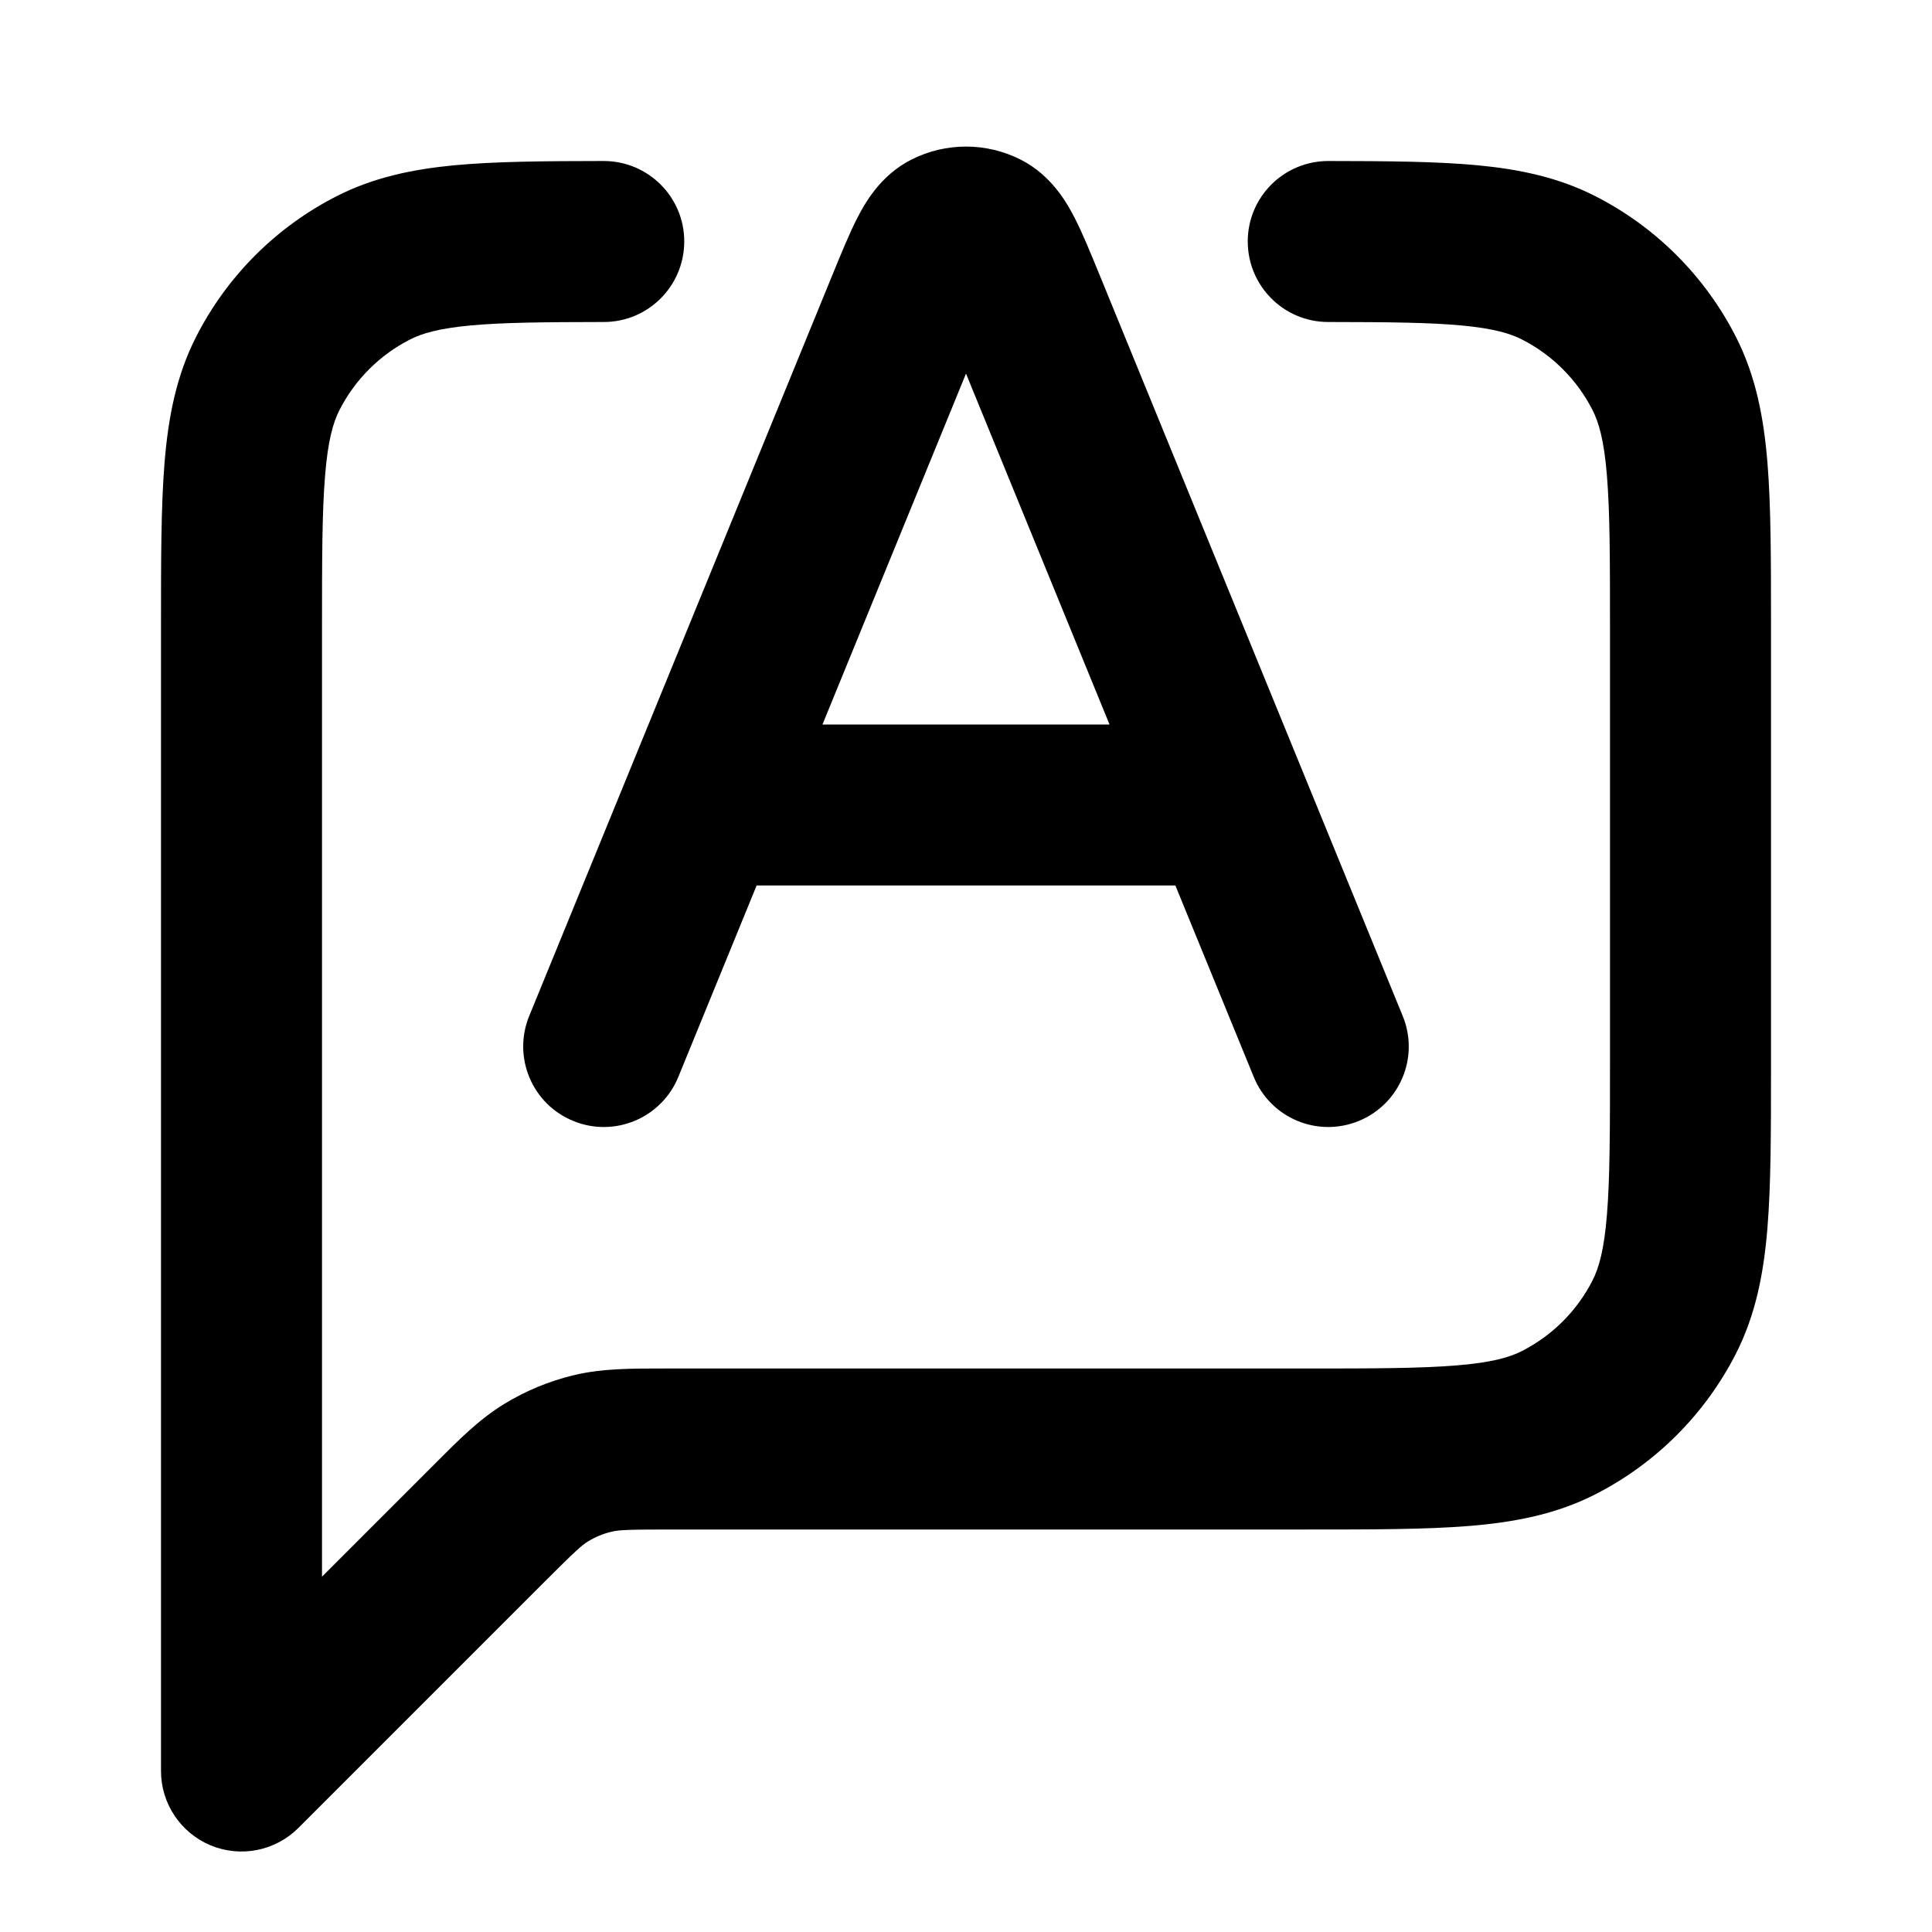
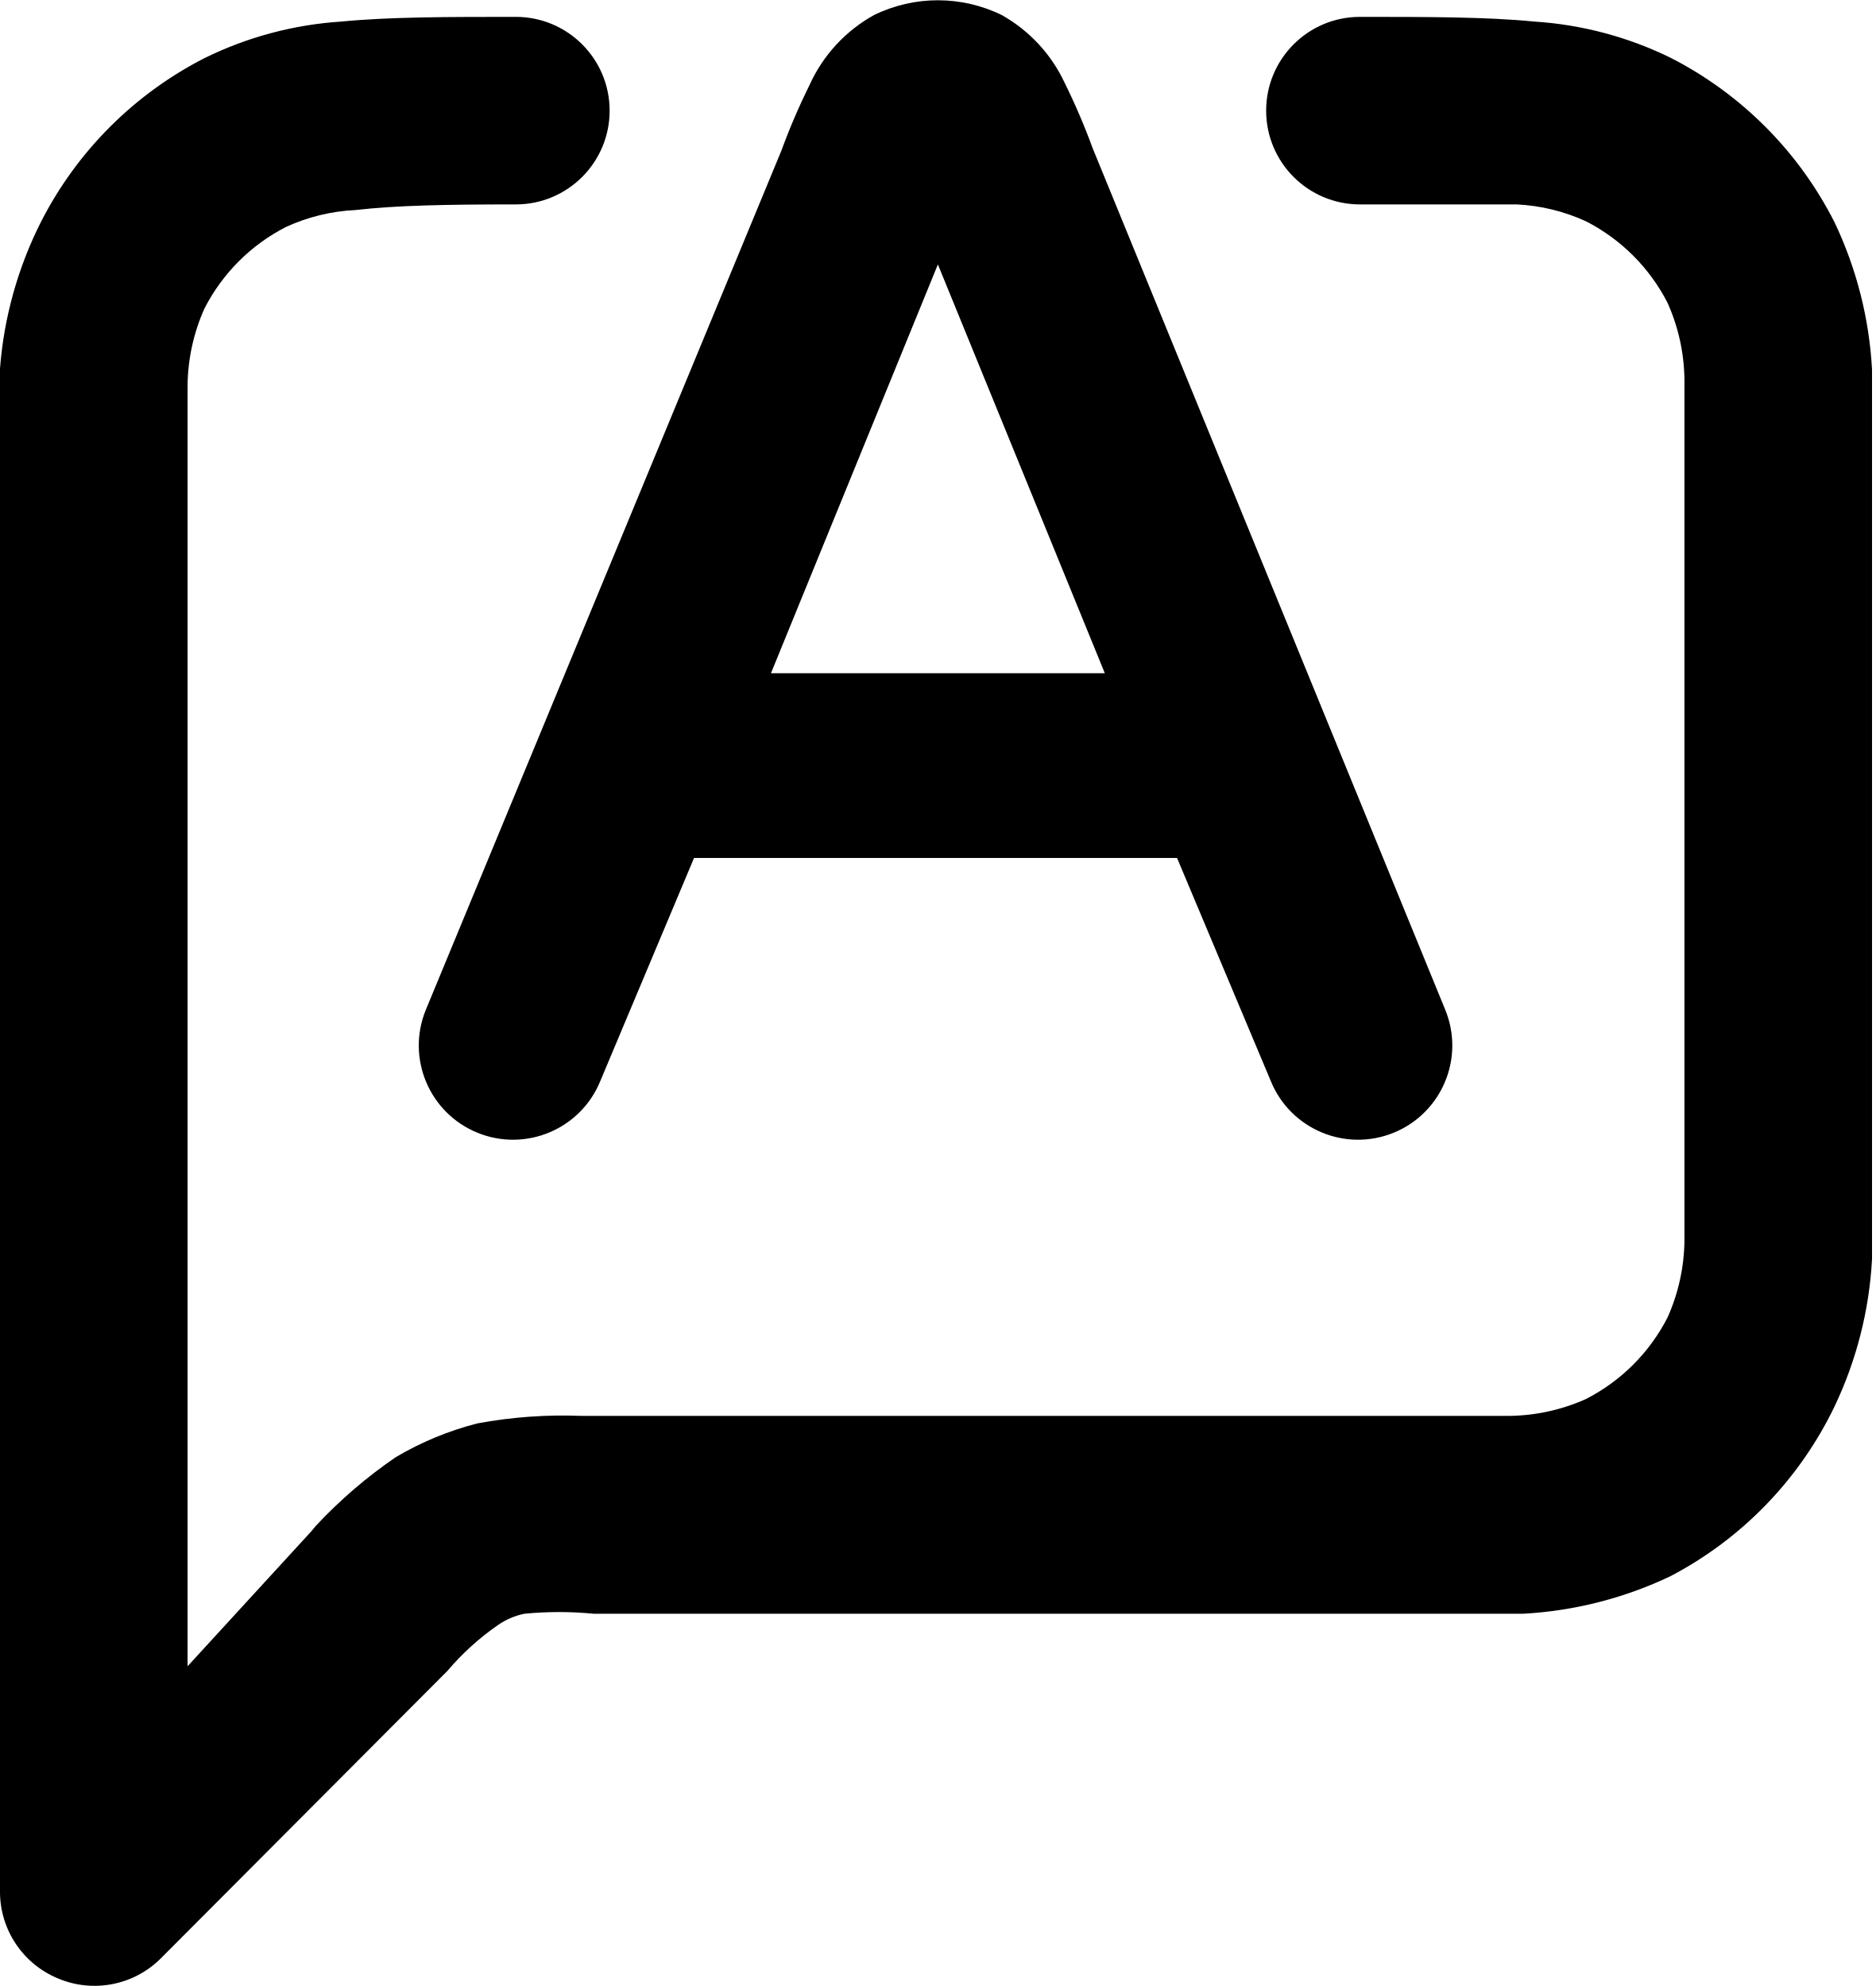
- <svg xmlns="http://www.w3.org/2000/svg" width="24" height="24" viewBox="0 0 24 24" fill="none">
-   <path fill-rule="evenodd" clip-rule="evenodd" d="M11.317 1.985C11.746 1.766 12.254 1.766 12.683 1.985C13.069 2.182 13.26 2.533 13.348 2.703C13.447 2.895 13.548 3.144 13.652 3.397L13.666 3.431L17.425 12.621C17.635 13.133 17.39 13.716 16.879 13.925C16.367 14.135 15.784 13.89 15.575 13.379L14.601 11H9.399L8.426 13.379C8.216 13.89 7.633 14.135 7.121 13.925C6.61 13.716 6.365 13.133 6.574 12.621L10.334 3.431L10.348 3.397C10.452 3.144 10.553 2.895 10.652 2.703C10.74 2.533 10.931 2.182 11.317 1.985ZM12 4.641L13.783 9H10.217L12 4.641ZM7.501 4C8.053 4 8.5 3.552 8.5 2.999C8.5 2.447 8.052 2 7.499 2C6.768 2.001 6.155 2.005 5.644 2.053C5.123 2.103 4.64 2.204 4.184 2.436C3.431 2.819 2.819 3.431 2.436 4.184C2.189 4.669 2.09 5.186 2.044 5.748C2 6.289 2 6.954 2 7.759V7.759V7.8V22C2 22.404 2.244 22.769 2.617 22.924C2.991 23.079 3.421 22.993 3.707 22.707L6.77 19.644C7.149 19.265 7.228 19.195 7.306 19.147C7.395 19.093 7.493 19.052 7.595 19.028C7.683 19.006 7.789 19 8.325 19H16.2H16.241C17.046 19 17.711 19 18.252 18.956C18.814 18.91 19.331 18.811 19.816 18.564C20.569 18.18 21.18 17.569 21.564 16.816C21.811 16.331 21.91 15.814 21.956 15.252C22 14.711 22 14.046 22 13.241V13.2V7.8V7.759C22 6.954 22 6.289 21.956 5.748C21.91 5.186 21.811 4.669 21.564 4.184C21.18 3.431 20.569 2.819 19.816 2.436C19.36 2.204 18.877 2.103 18.356 2.053C17.845 2.005 17.232 2.001 16.501 2C15.948 2 15.5 2.447 15.5 2.999C15.5 3.552 15.947 4 16.499 4C17.251 4.001 17.767 4.006 18.166 4.044C18.555 4.081 18.762 4.143 18.908 4.218C19.284 4.41 19.59 4.716 19.782 5.092C19.862 5.248 19.927 5.473 19.962 5.911C19.999 6.361 20 6.943 20 7.8V13.2C20 14.057 19.999 14.639 19.962 15.089C19.927 15.527 19.862 15.752 19.782 15.908C19.59 16.284 19.284 16.59 18.908 16.782C18.752 16.862 18.527 16.927 18.089 16.962C17.639 16.999 17.057 17 16.2 17H8.325L8.242 17C7.835 17 7.477 16.999 7.128 17.083C6.822 17.156 6.529 17.278 6.261 17.442L6.783 18.295L6.261 17.442C5.955 17.629 5.702 17.883 5.415 18.171L5.356 18.23L4 19.586V7.8C4 6.943 4.001 6.361 4.038 5.911C4.073 5.473 4.138 5.248 4.218 5.092C4.41 4.716 4.716 4.41 5.092 4.218C5.238 4.143 5.446 4.081 5.834 4.044C6.233 4.006 6.749 4.001 7.501 4Z" fill="black" />
+ <svg xmlns="http://www.w3.org/2000/svg" viewBox="0 0 20 21.18">
+   <defs>
+     <style>.cls-1{fill-rule:evenodd;}</style>
+   </defs>
+   <g id="Слой_2" data-name="Слой 2">
+     <g id="fontsize">
+       <path class="cls-1" d="M9.32.16a1.55,1.55,0,0,1,1.36,0,1.61,1.61,0,0,1,.67.72,7,7,0,0,1,.3.7l0,0,3.76,9.19a1,1,0,0,1-1.86.76l-1-2.38H7.4l-1,2.38a1,1,0,0,1-1.86-.76L8.33,1.61l0,0a7,7,0,0,1,.3-.7A1.61,1.61,0,0,1,9.32.16ZM10,2.82l1.78,4.36H8.22ZM5.5,2.18a1,1,0,0,0,0-2c-.73,0-1.35,0-1.86.05A3.86,3.86,0,0,0,2.18.62,4,4,0,0,0,.44,2.36,4.18,4.18,0,0,0,0,3.93c0,.54,0,1.2,0,2H0V20.18a1,1,0,0,0,.62.92,1,1,0,0,0,1.09-.21l3.06-3.07a2.79,2.79,0,0,1,.54-.49.77.77,0,0,1,.28-.12,3.81,3.81,0,0,1,.74,0h7.91c.81,0,1.47,0,2,0a4.18,4.18,0,0,0,1.57-.4A4,4,0,0,0,19.56,15a4.18,4.18,0,0,0,.4-1.57c0-.54,0-1.2,0-2V5.94c0-.81,0-1.47,0-2a4.18,4.18,0,0,0-.4-1.57A4,4,0,0,0,17.82.62,3.86,3.86,0,0,0,16.36.23C15.85.18,15.23.18,14.5.18a1,1,0,1,0,0,2c.75,0,1.27,0,1.67,0a2,2,0,0,1,.74.18,2,2,0,0,1,.87.87,2.06,2.06,0,0,1,.18.82c0,.45,0,1,0,1.89v5.4c0,.86,0,1.44,0,1.89a2.06,2.06,0,0,1-.18.82,2,2,0,0,1-.87.87,2.06,2.06,0,0,1-.82.18c-.45,0-1,0-1.89,0h-8a5,5,0,0,0-1.11.08,3.33,3.33,0,0,0-.87.36l.52.85-.52-.85a5.09,5.09,0,0,0-.85.73l-.05.06L2,17.77V6c0-.86,0-1.44,0-1.89a2.06,2.06,0,0,1,.18-.82,2,2,0,0,1,.87-.87,2,2,0,0,1,.74-.18C4.23,2.19,4.75,2.18,5.5,2.18Z" />
+     </g>
+   </g>
</svg>
